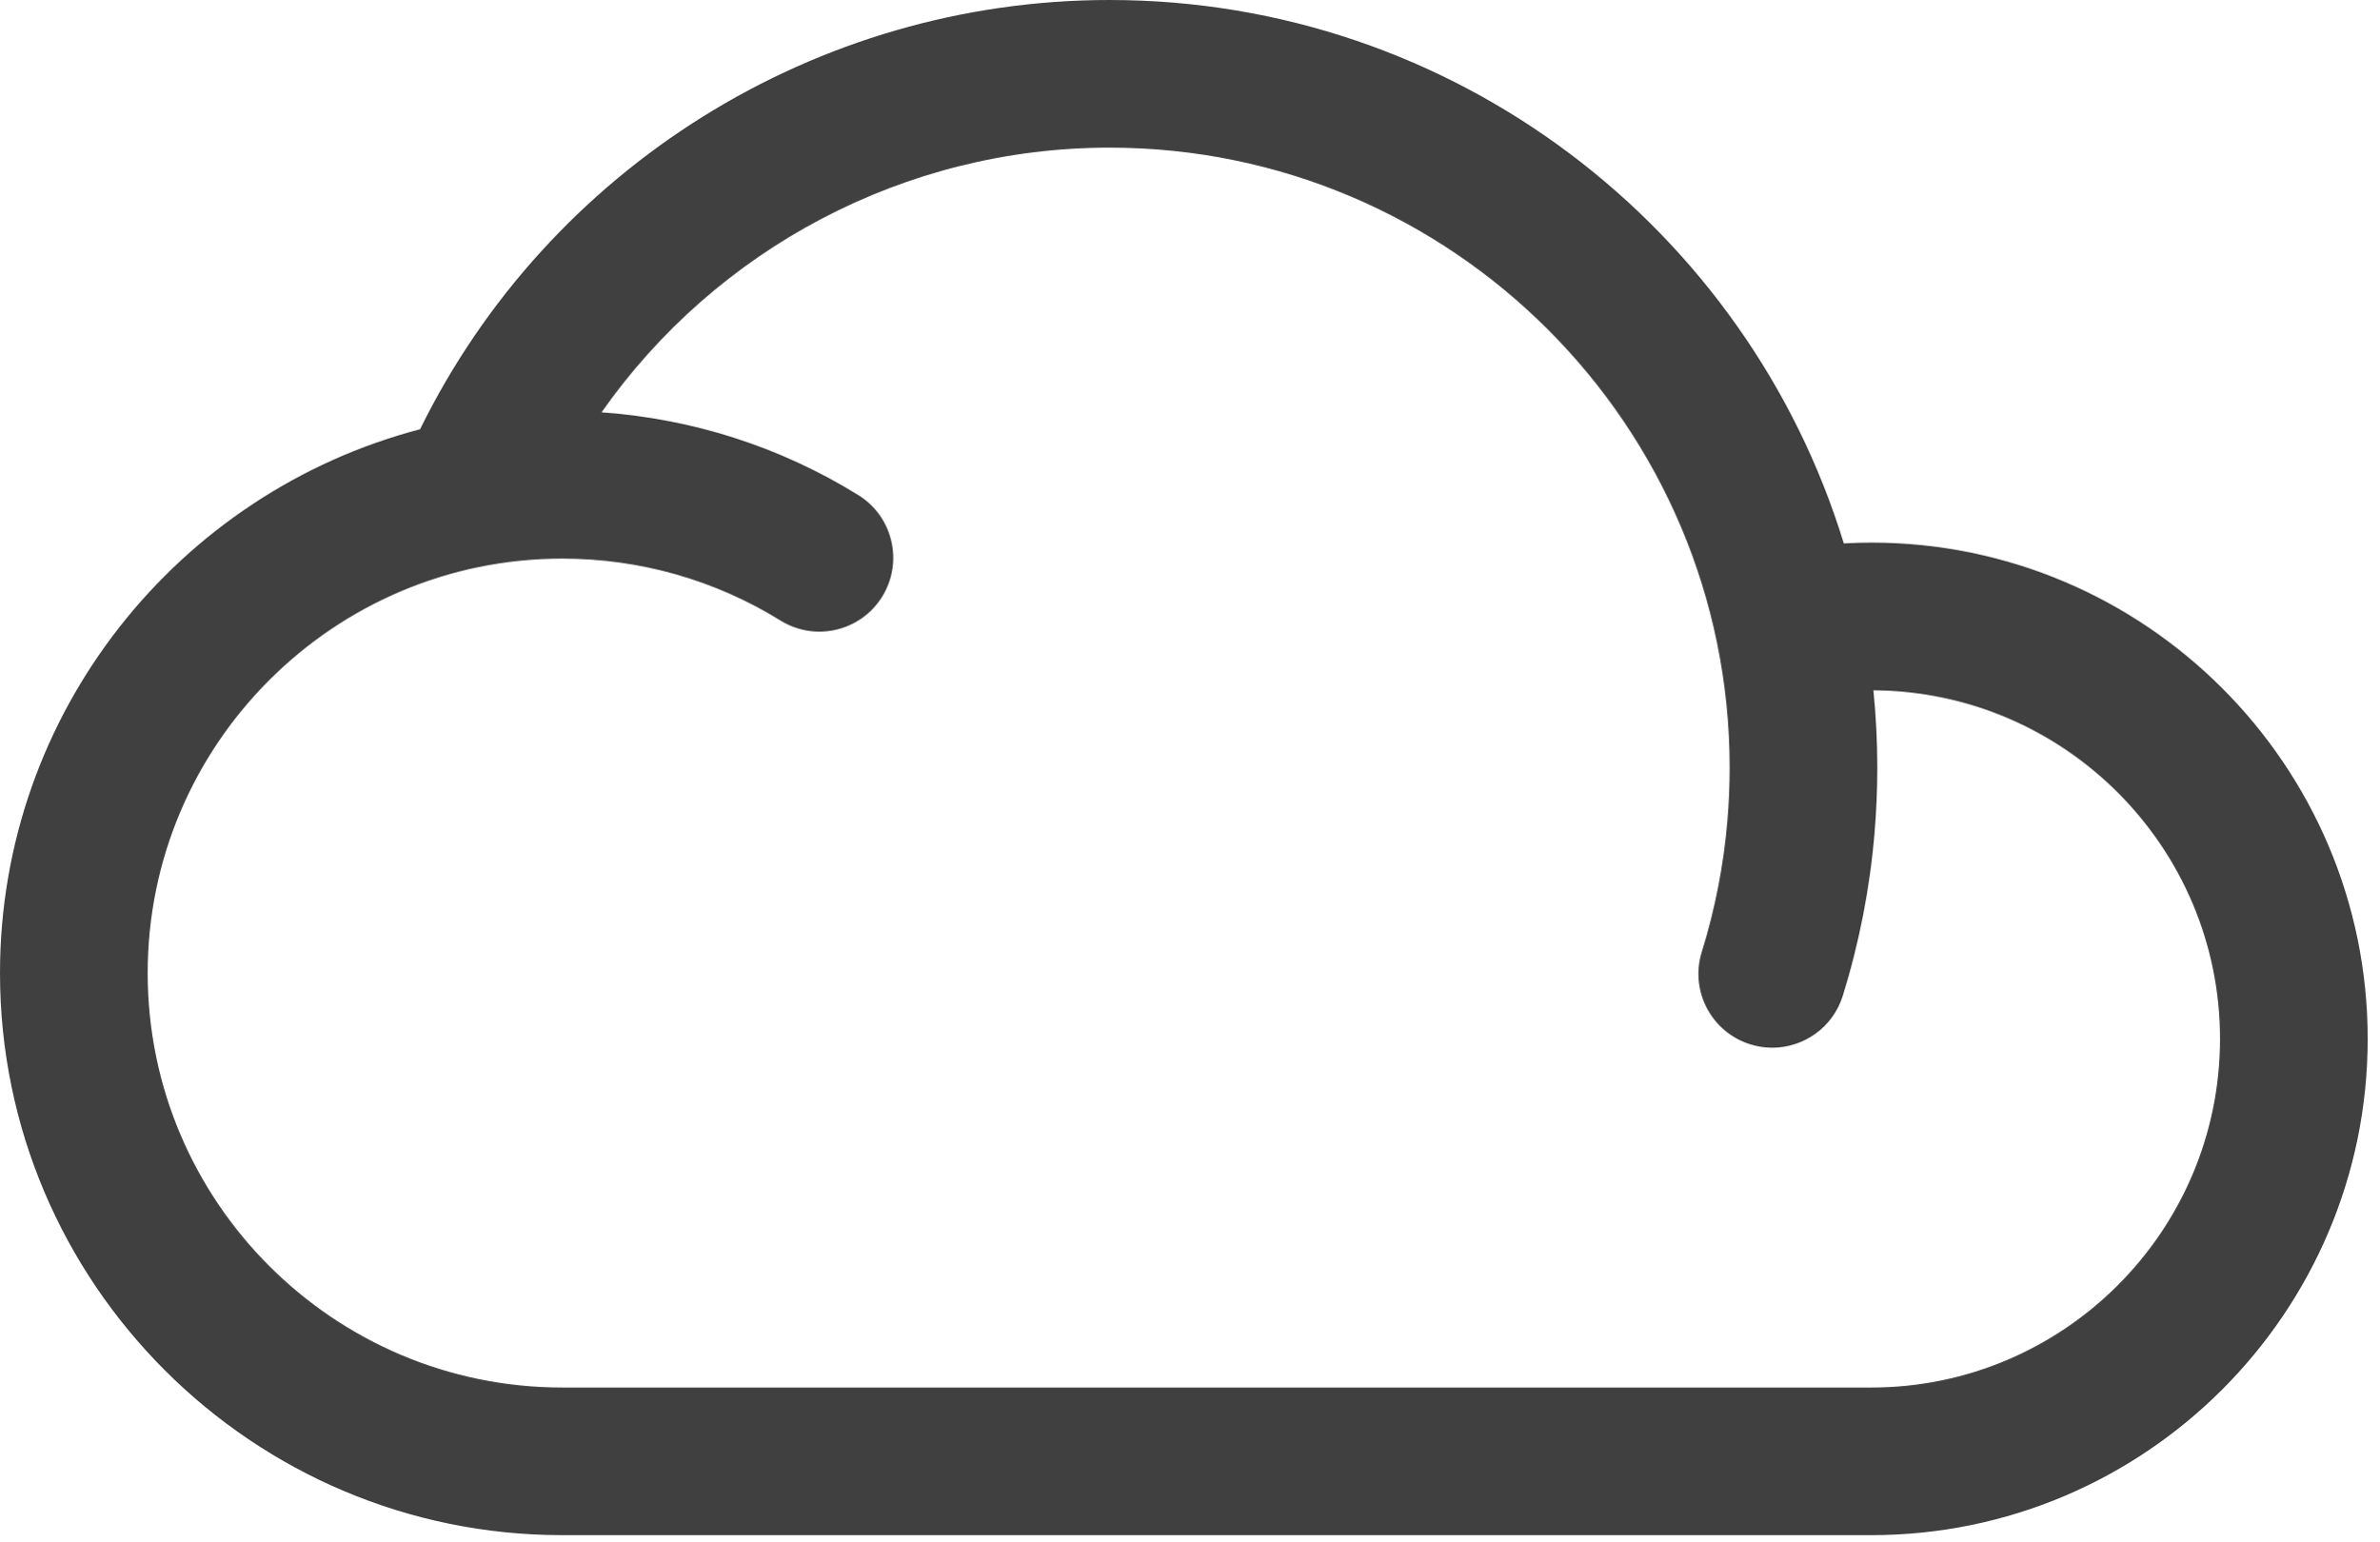
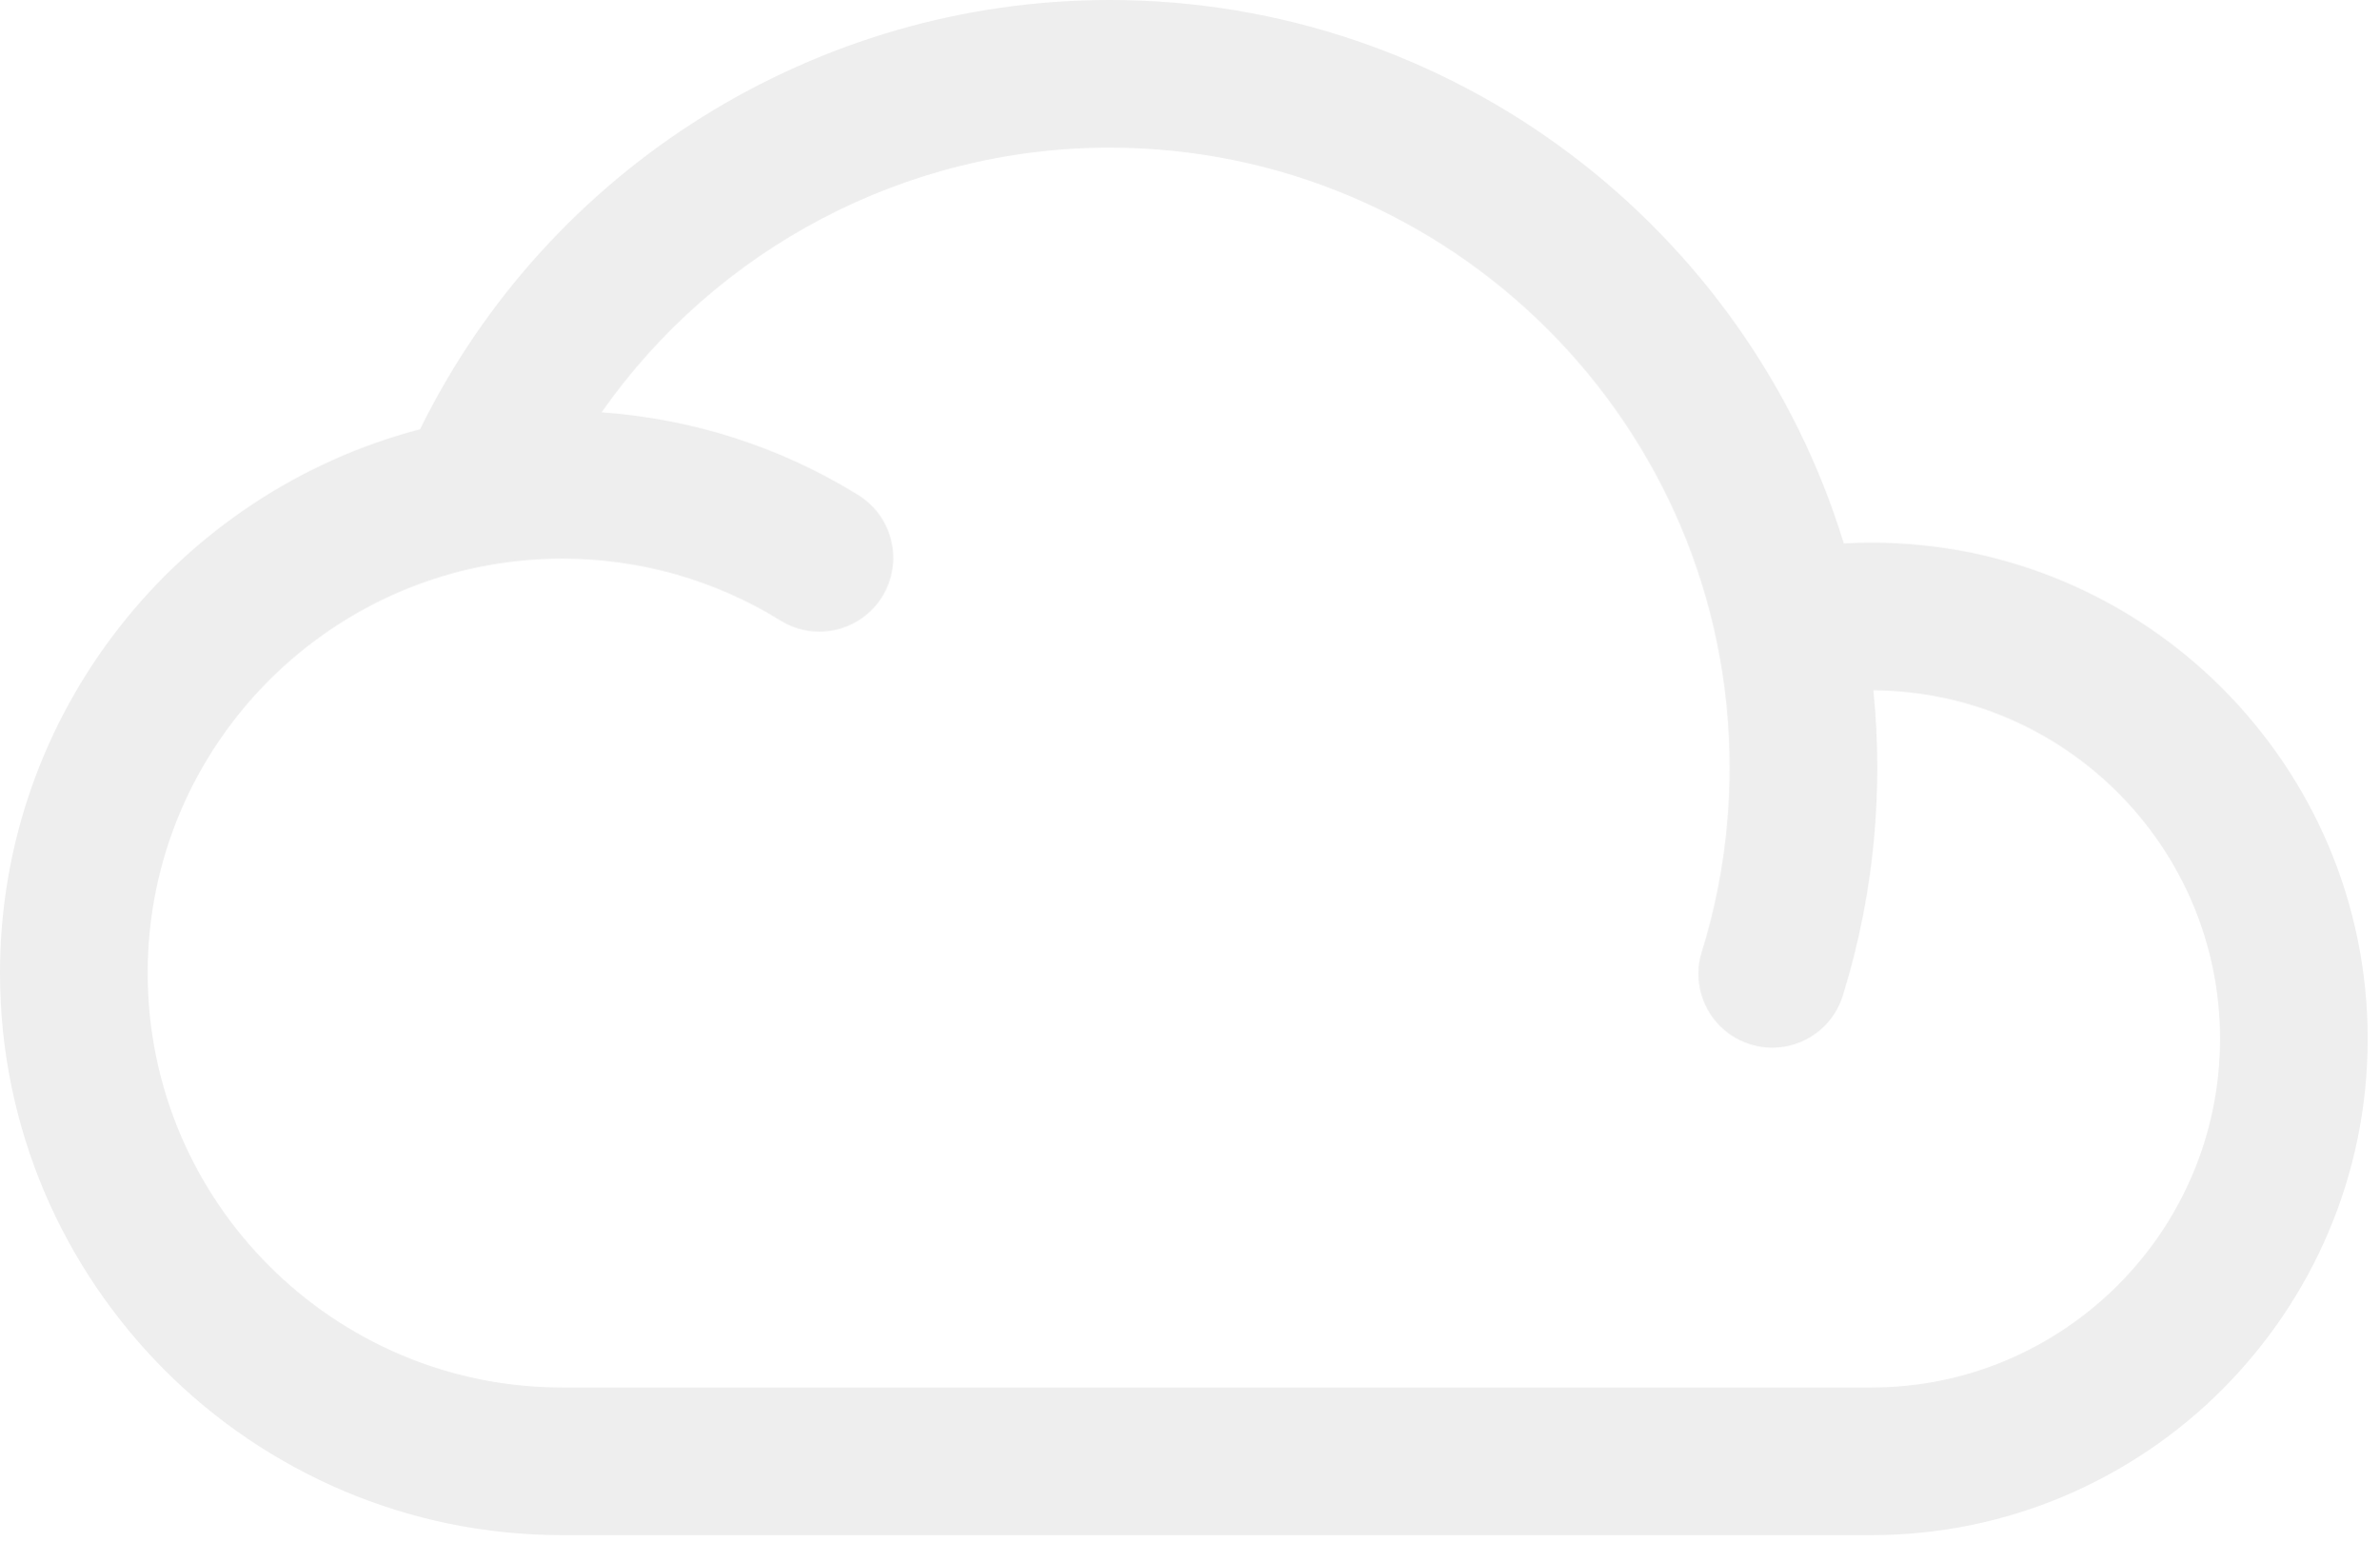
<svg xmlns="http://www.w3.org/2000/svg" width="145px" height="94px" viewBox="0 0 145 94" version="1.1">
  <g id="Page-1" stroke="none" stroke-width="1" fill="none" fill-rule="evenodd">
-     <path d="M114.049,84.601 L34.272,84.601 C20.337,84.601 9,73.265 9,59.33 C9,45.395 20.337,34.058 34.272,34.058 C38.988,34.058 43.585,35.364 47.57,37.835 C49.683,39.144 52.456,38.495 53.766,36.382 C55.075,34.27 54.425,31.497 52.314,30.186 C47.58,27.251 42.212,25.527 36.662,25.141 C43.655,15.166 55.158,9 67.62,9 C88.464,9 105.421,25.957 105.421,46.801 C105.421,47.867 105.375,48.951 105.285,50.022 C105.057,52.747 104.53,55.445 103.722,58.042 C102.984,60.415 104.309,62.937 106.682,63.676 C107.126,63.815 107.577,63.881 108.02,63.881 C109.938,63.881 111.715,62.644 112.316,60.717 C113.318,57.496 113.97,54.152 114.254,50.776 C114.364,49.455 114.421,48.118 114.421,46.801 C114.421,45.21 114.339,43.639 114.184,42.089 C125.843,42.163 135.308,51.665 135.308,63.342 C135.308,75.064 125.771,84.601 114.049,84.601 M114.049,33.082 C113.491,33.082 112.935,33.101 112.379,33.132 C106.517,13.974 88.672,0 67.62,0 C49.751,0 33.443,10.217 25.601,26.172 C10.888,30.022 0,43.427 0,59.33 C0,78.227 15.374,93.601 34.272,93.601 L114.049,93.601 C130.734,93.601 144.308,80.027 144.308,63.342 C144.308,46.657 130.734,33.082 114.049,33.082" id="Cloud" fill="#404040" />
+     <path d="M114.049,84.601 L34.272,84.601 C20.337,84.601 9,73.265 9,59.33 C9,45.395 20.337,34.058 34.272,34.058 C38.988,34.058 43.585,35.364 47.57,37.835 C49.683,39.144 52.456,38.495 53.766,36.382 C55.075,34.27 54.425,31.497 52.314,30.186 C47.58,27.251 42.212,25.527 36.662,25.141 C43.655,15.166 55.158,9 67.62,9 C88.464,9 105.421,25.957 105.421,46.801 C105.421,47.867 105.375,48.951 105.285,50.022 C105.057,52.747 104.53,55.445 103.722,58.042 C102.984,60.415 104.309,62.937 106.682,63.676 C107.126,63.815 107.577,63.881 108.02,63.881 C109.938,63.881 111.715,62.644 112.316,60.717 C113.318,57.496 113.97,54.152 114.254,50.776 C114.364,49.455 114.421,48.118 114.421,46.801 C114.421,45.21 114.339,43.639 114.184,42.089 C125.843,42.163 135.308,51.665 135.308,63.342 C135.308,75.064 125.771,84.601 114.049,84.601 M114.049,33.082 C113.491,33.082 112.935,33.101 112.379,33.132 C106.517,13.974 88.672,0 67.62,0 C49.751,0 33.443,10.217 25.601,26.172 C10.888,30.022 0,43.427 0,59.33 C0,78.227 15.374,93.601 34.272,93.601 L114.049,93.601 C130.734,93.601 144.308,80.027 144.308,63.342 C144.308,46.657 130.734,33.082 114.049,33.082" id="Cloud" fill="#EEE" />
  </g>
</svg>
